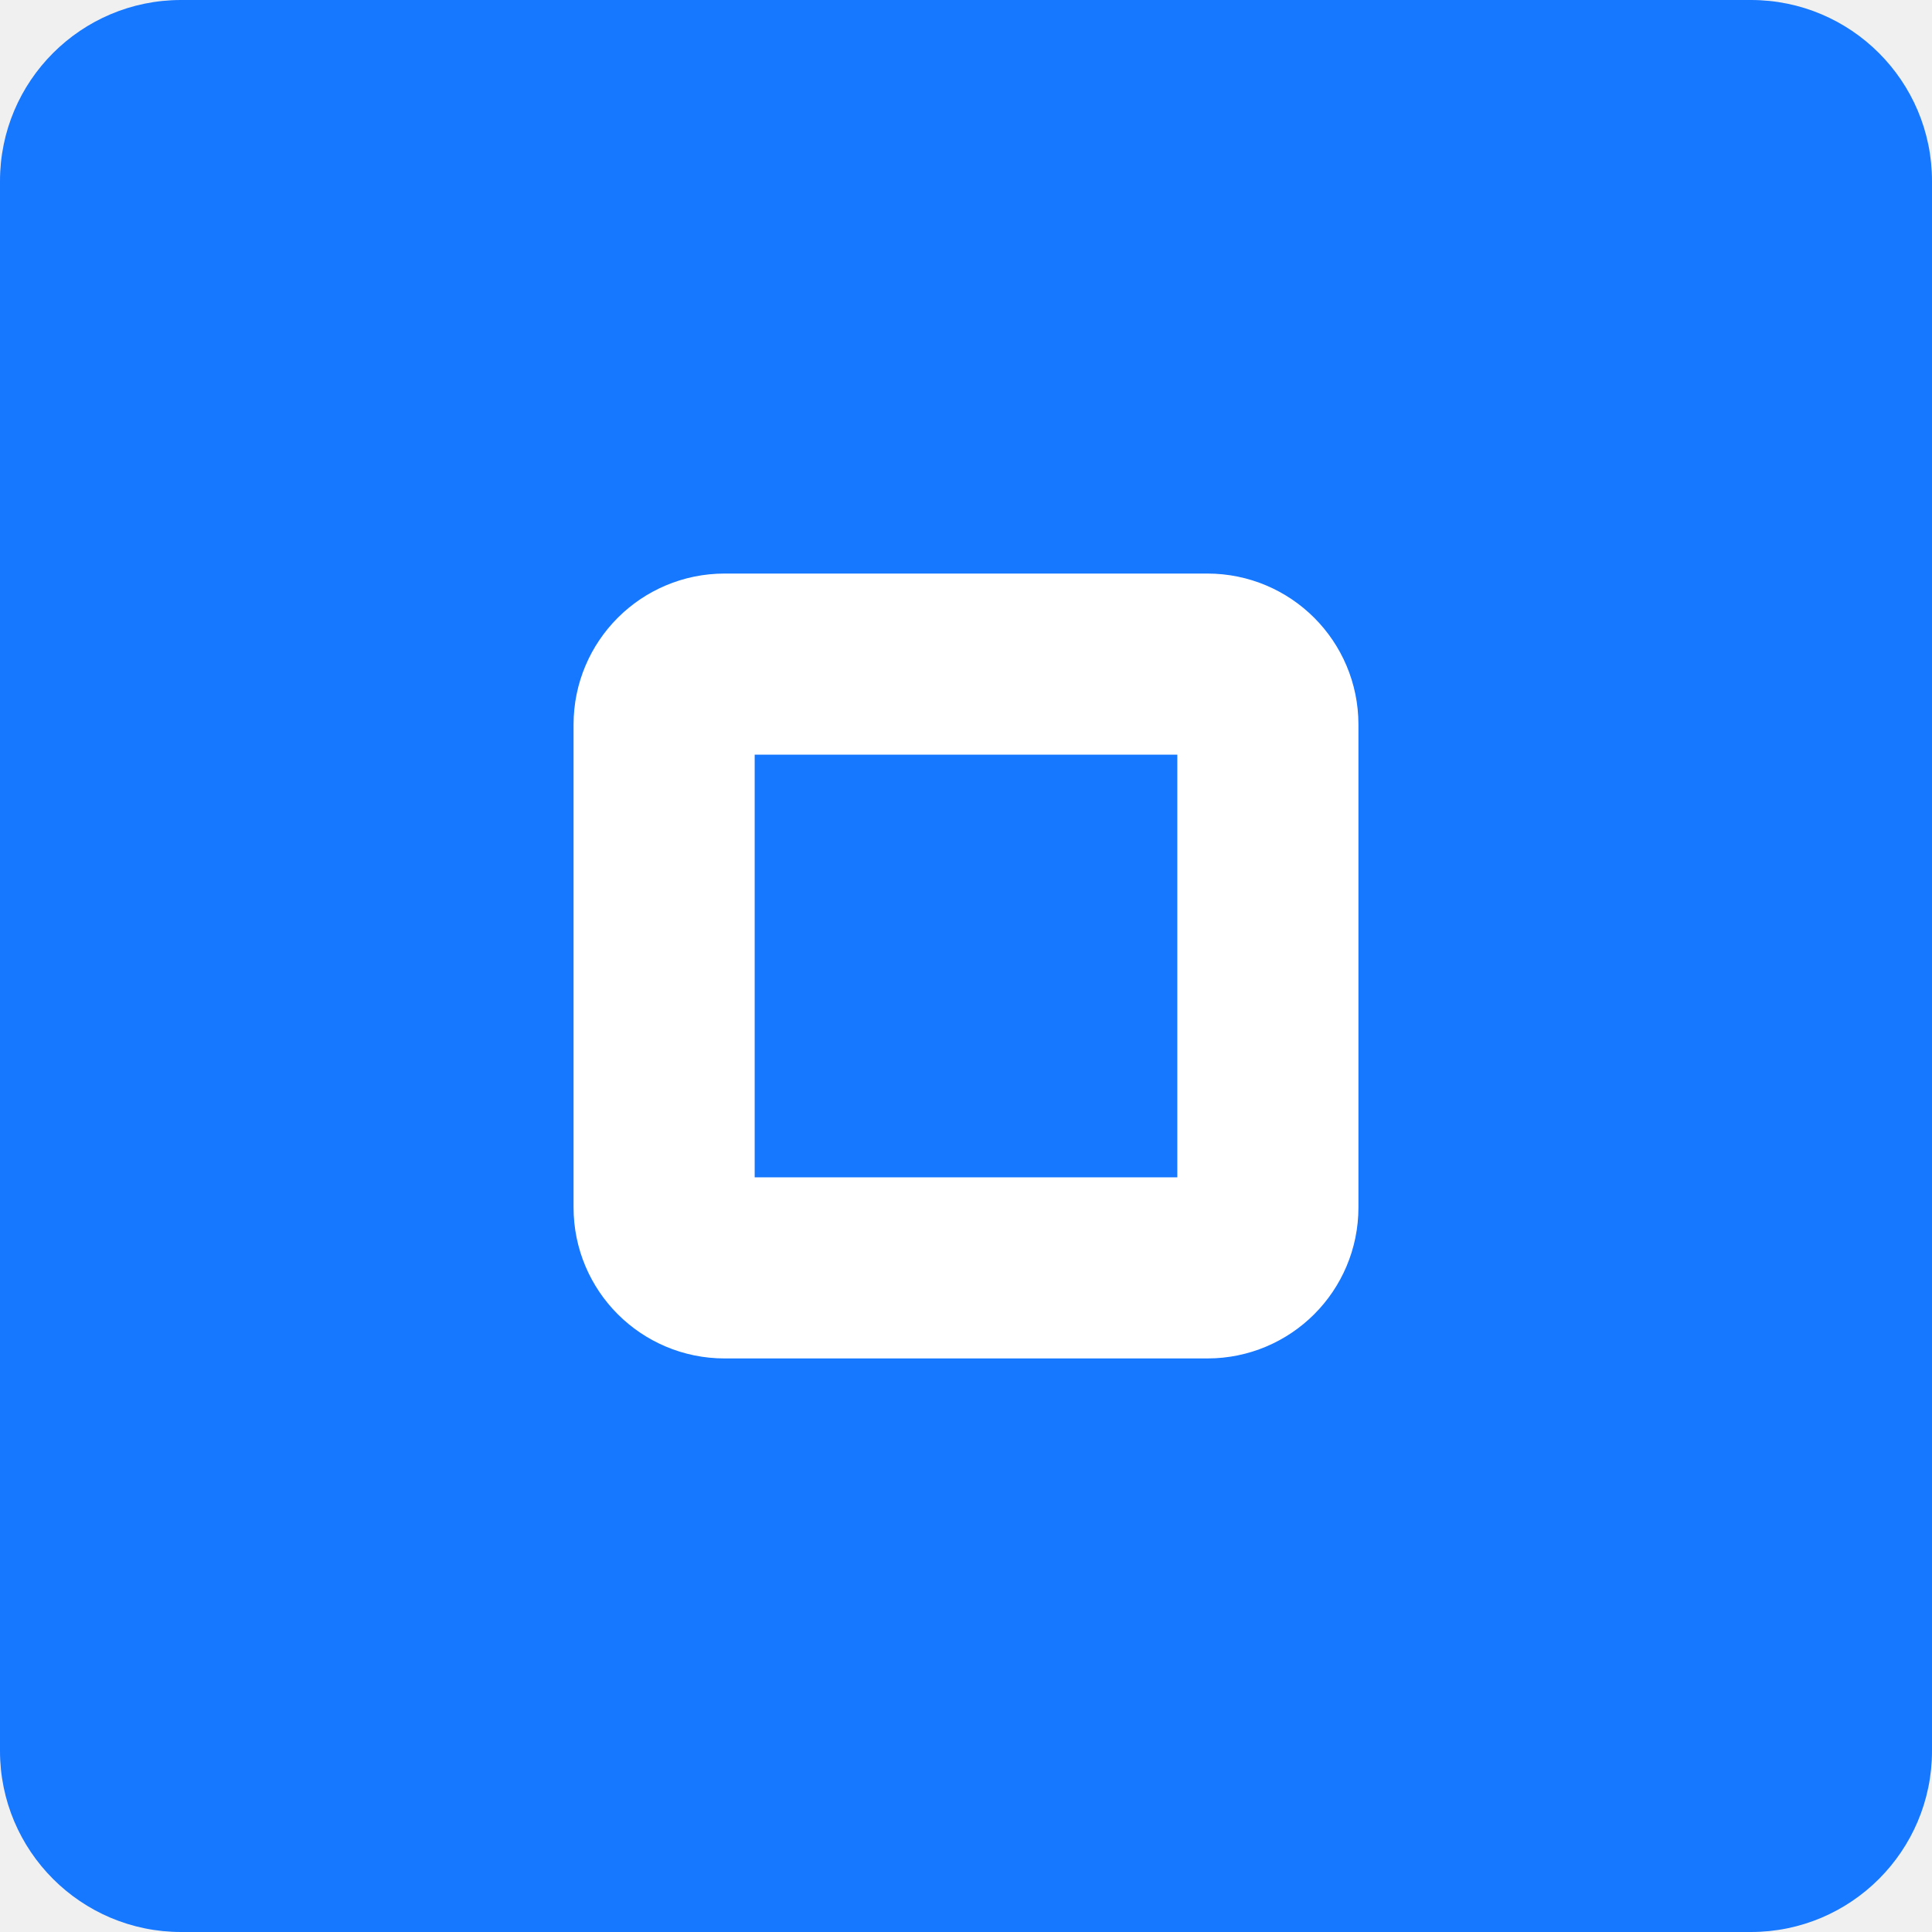
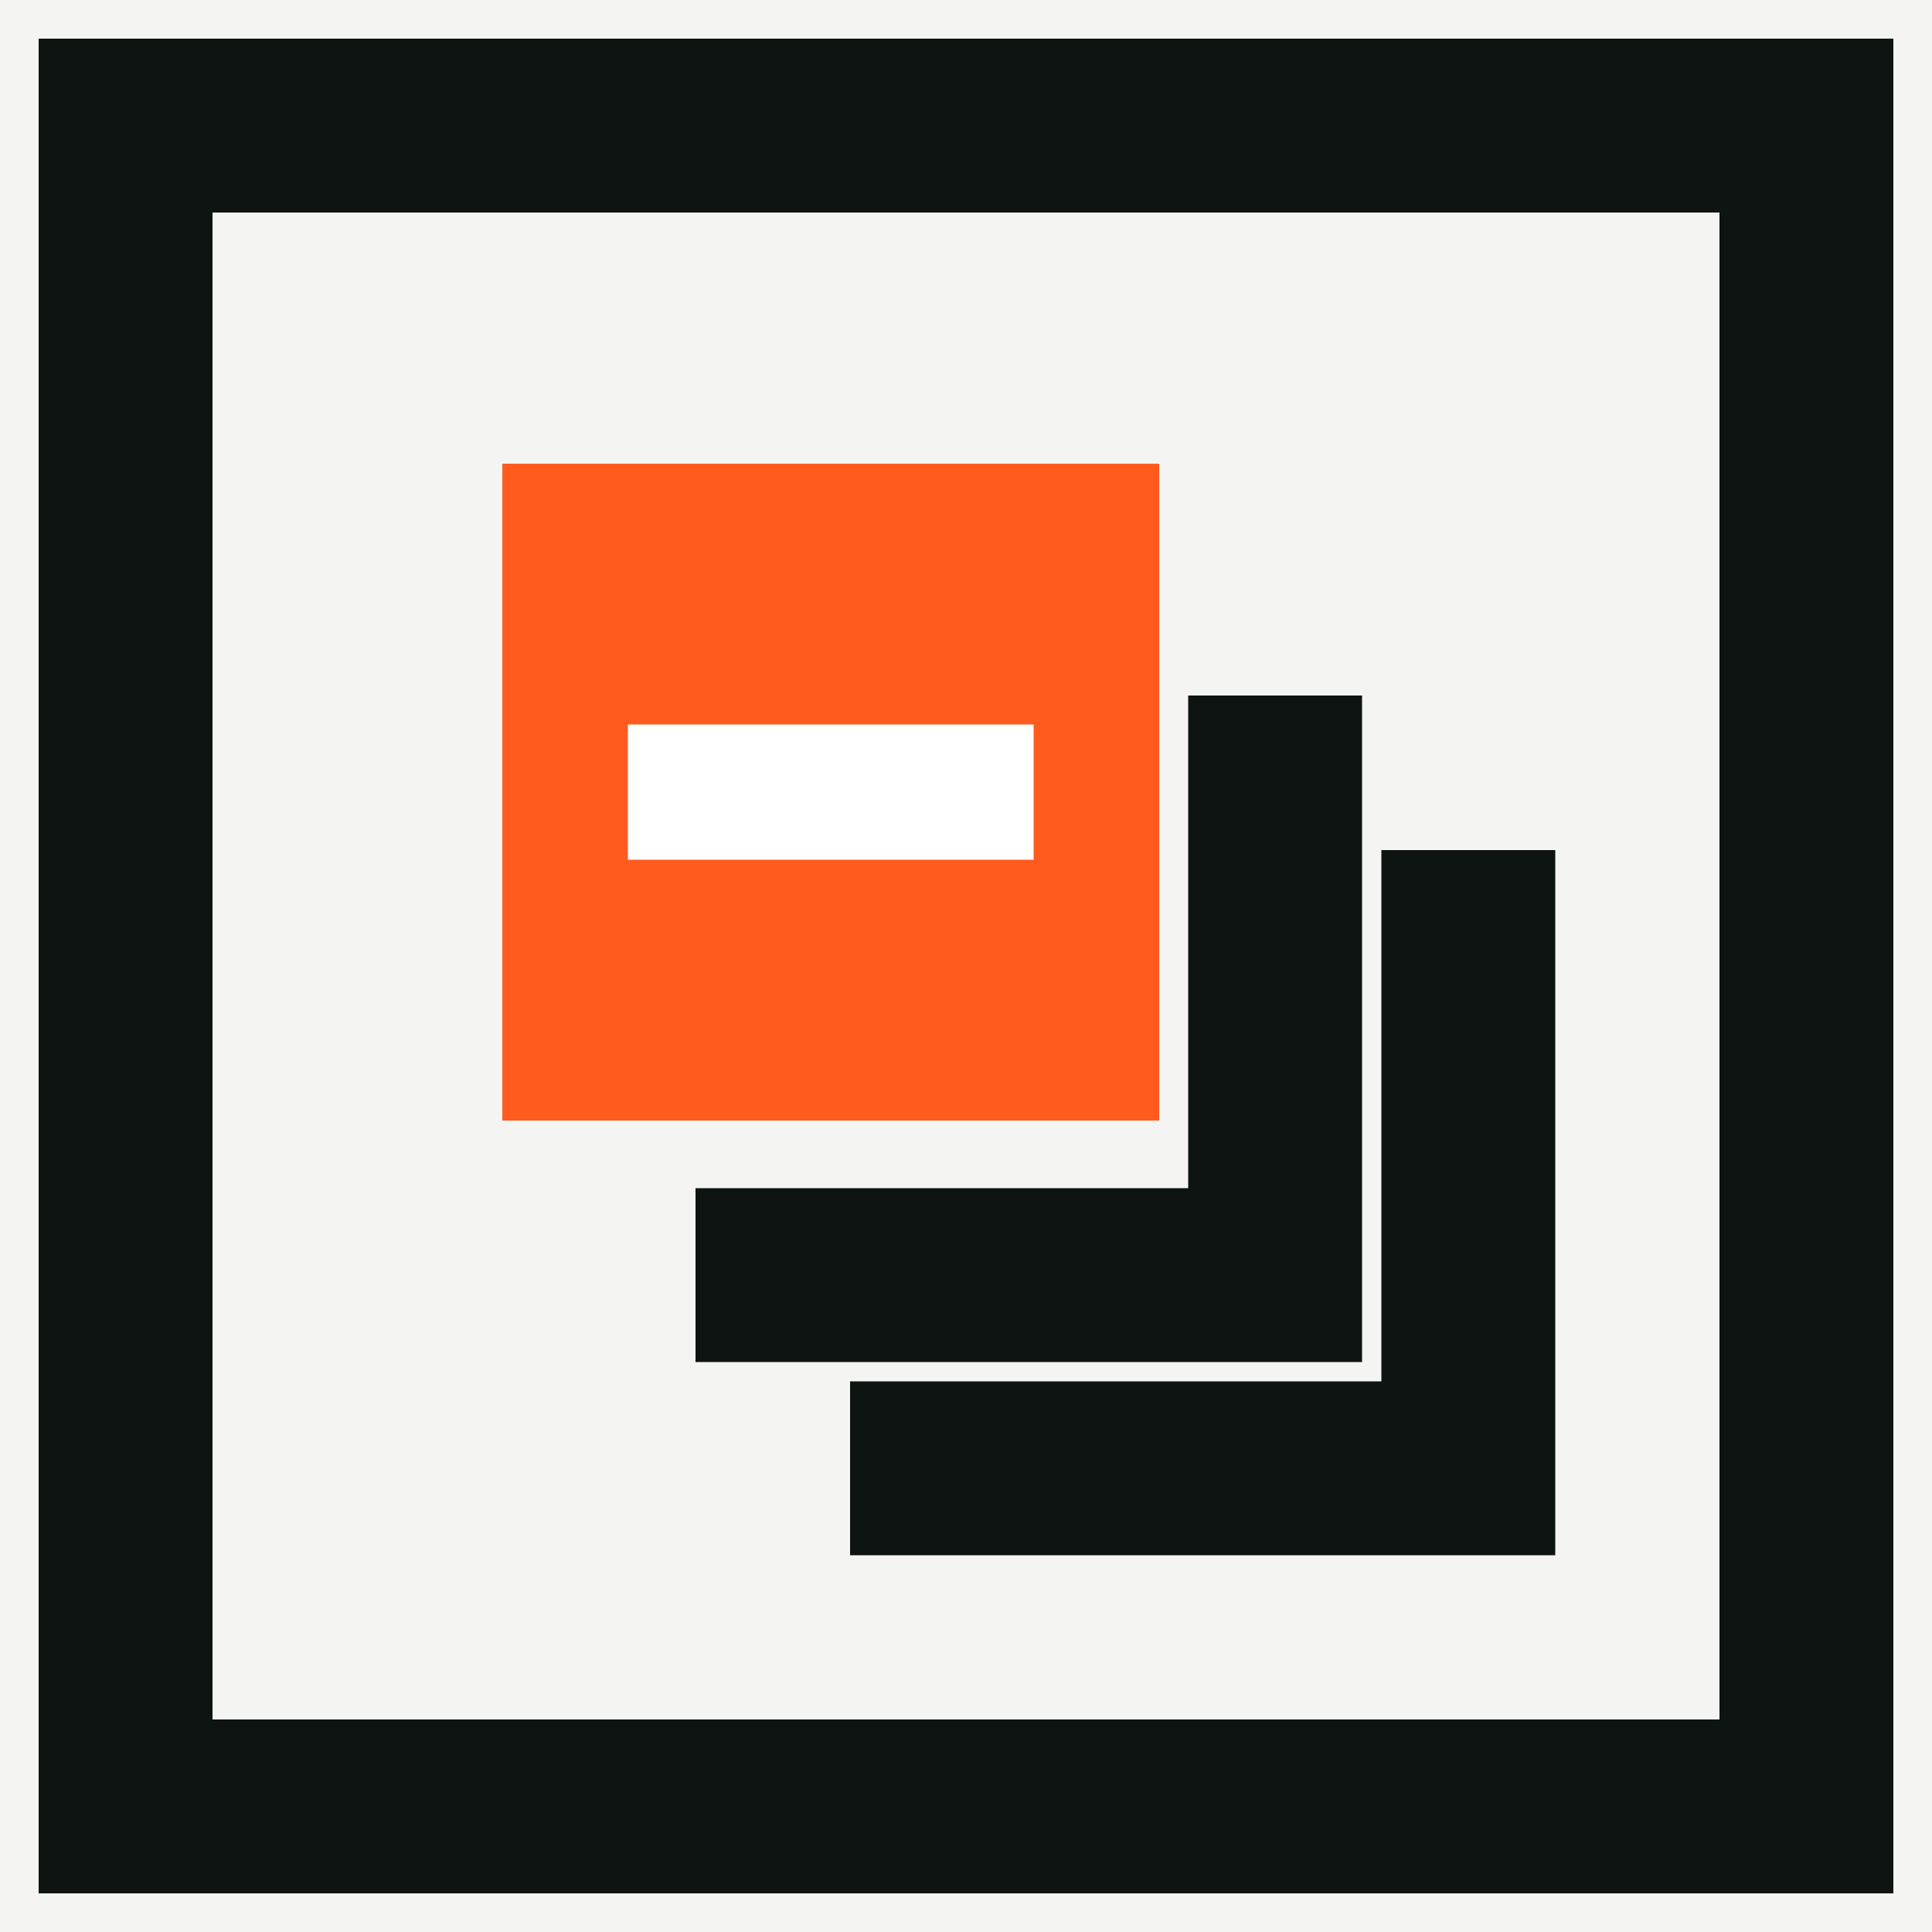
- <svg xmlns="http://www.w3.org/2000/svg" viewBox="0 0 64 64">
-   <rect width="64" height="64" rx="6" fill="#1677ff" />
-   <rect x="22" y="22" width="20" height="20" rx="2" fill="none" stroke="#ffffff" stroke-width="6" />
+ <svg xmlns="http://www.w3.org/2000/svg" viewBox="0 0 100 100" role="img" aria-label="GovernVeil">
+   <rect width="100" height="100" fill="#F4F5F2" />
+   <rect x="6.5" y="6.5" width="87" height="87" fill="none" stroke="#0E1411" stroke-width="9" />
+   <path d="M44 76 H76 V44" fill="none" stroke="#0E1411" stroke-width="9" />
+   <path d="M36 66 H66 V36" fill="none" stroke="#0E1411" stroke-width="9" />
+   <rect x="26" y="24" width="34" height="34" fill="#FF5B1F" />
+   <rect x="32.5" y="37.5" width="21" height="7" fill="#FFFFFF" />
</svg>
